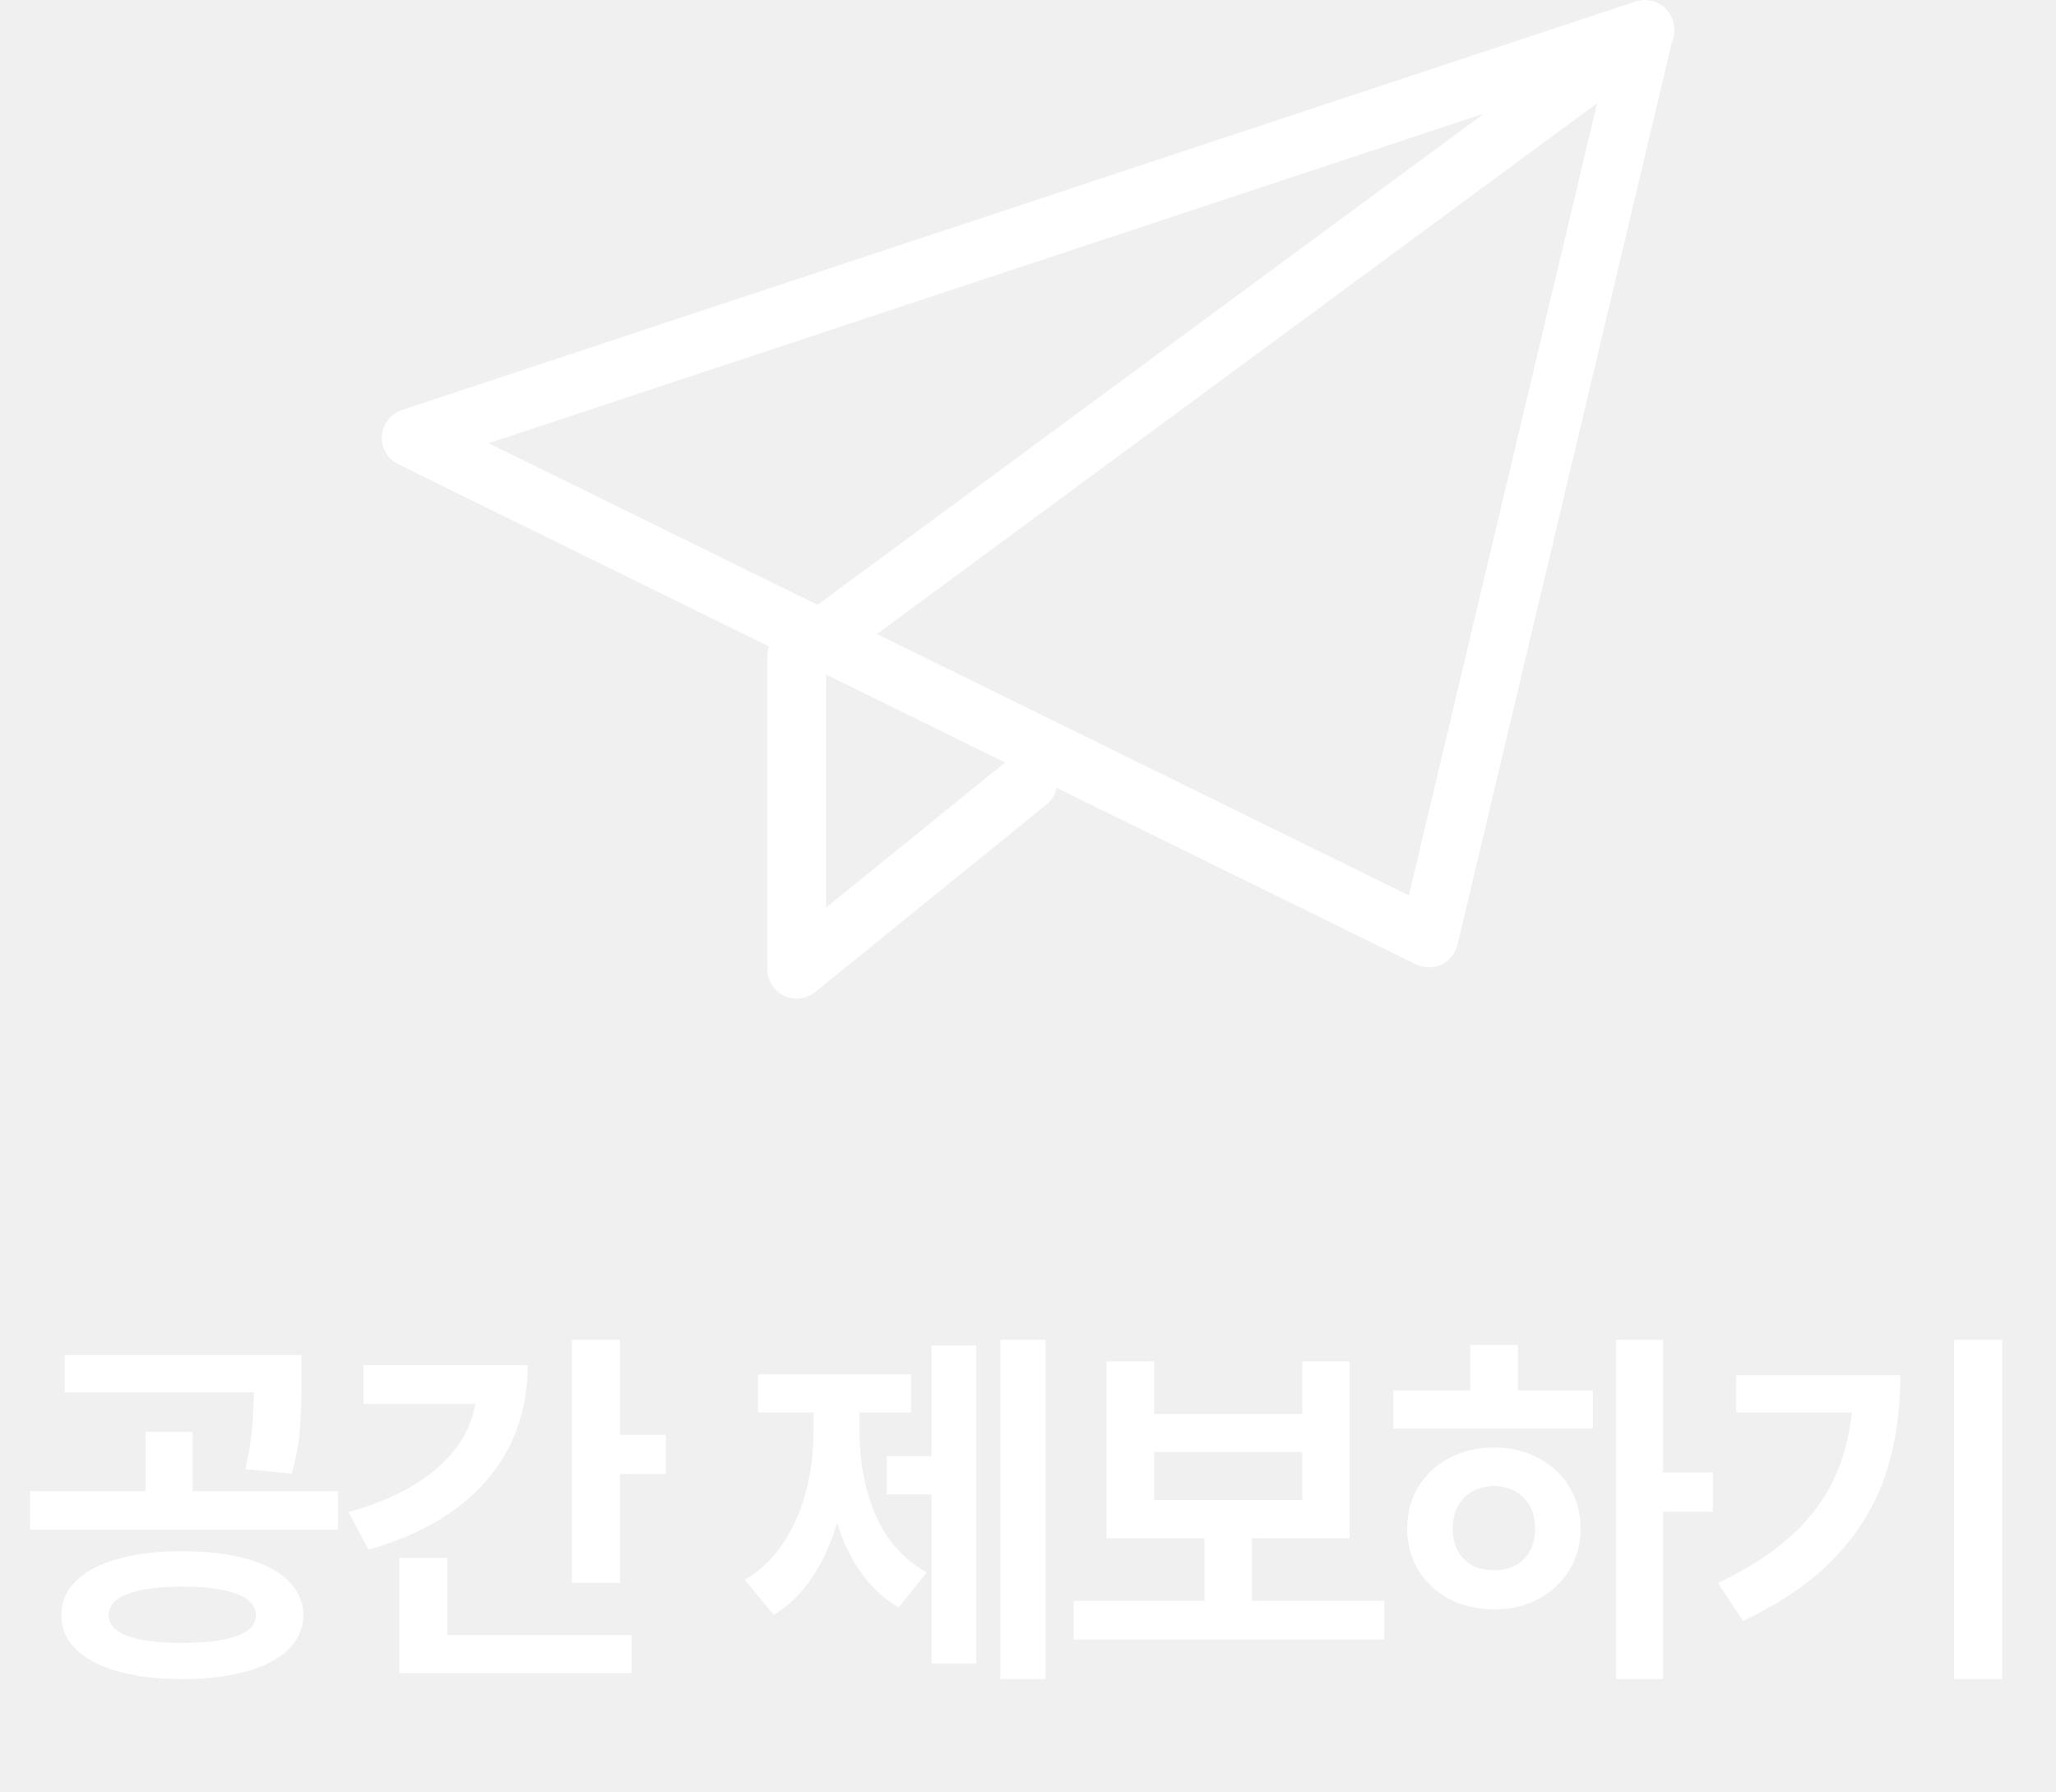
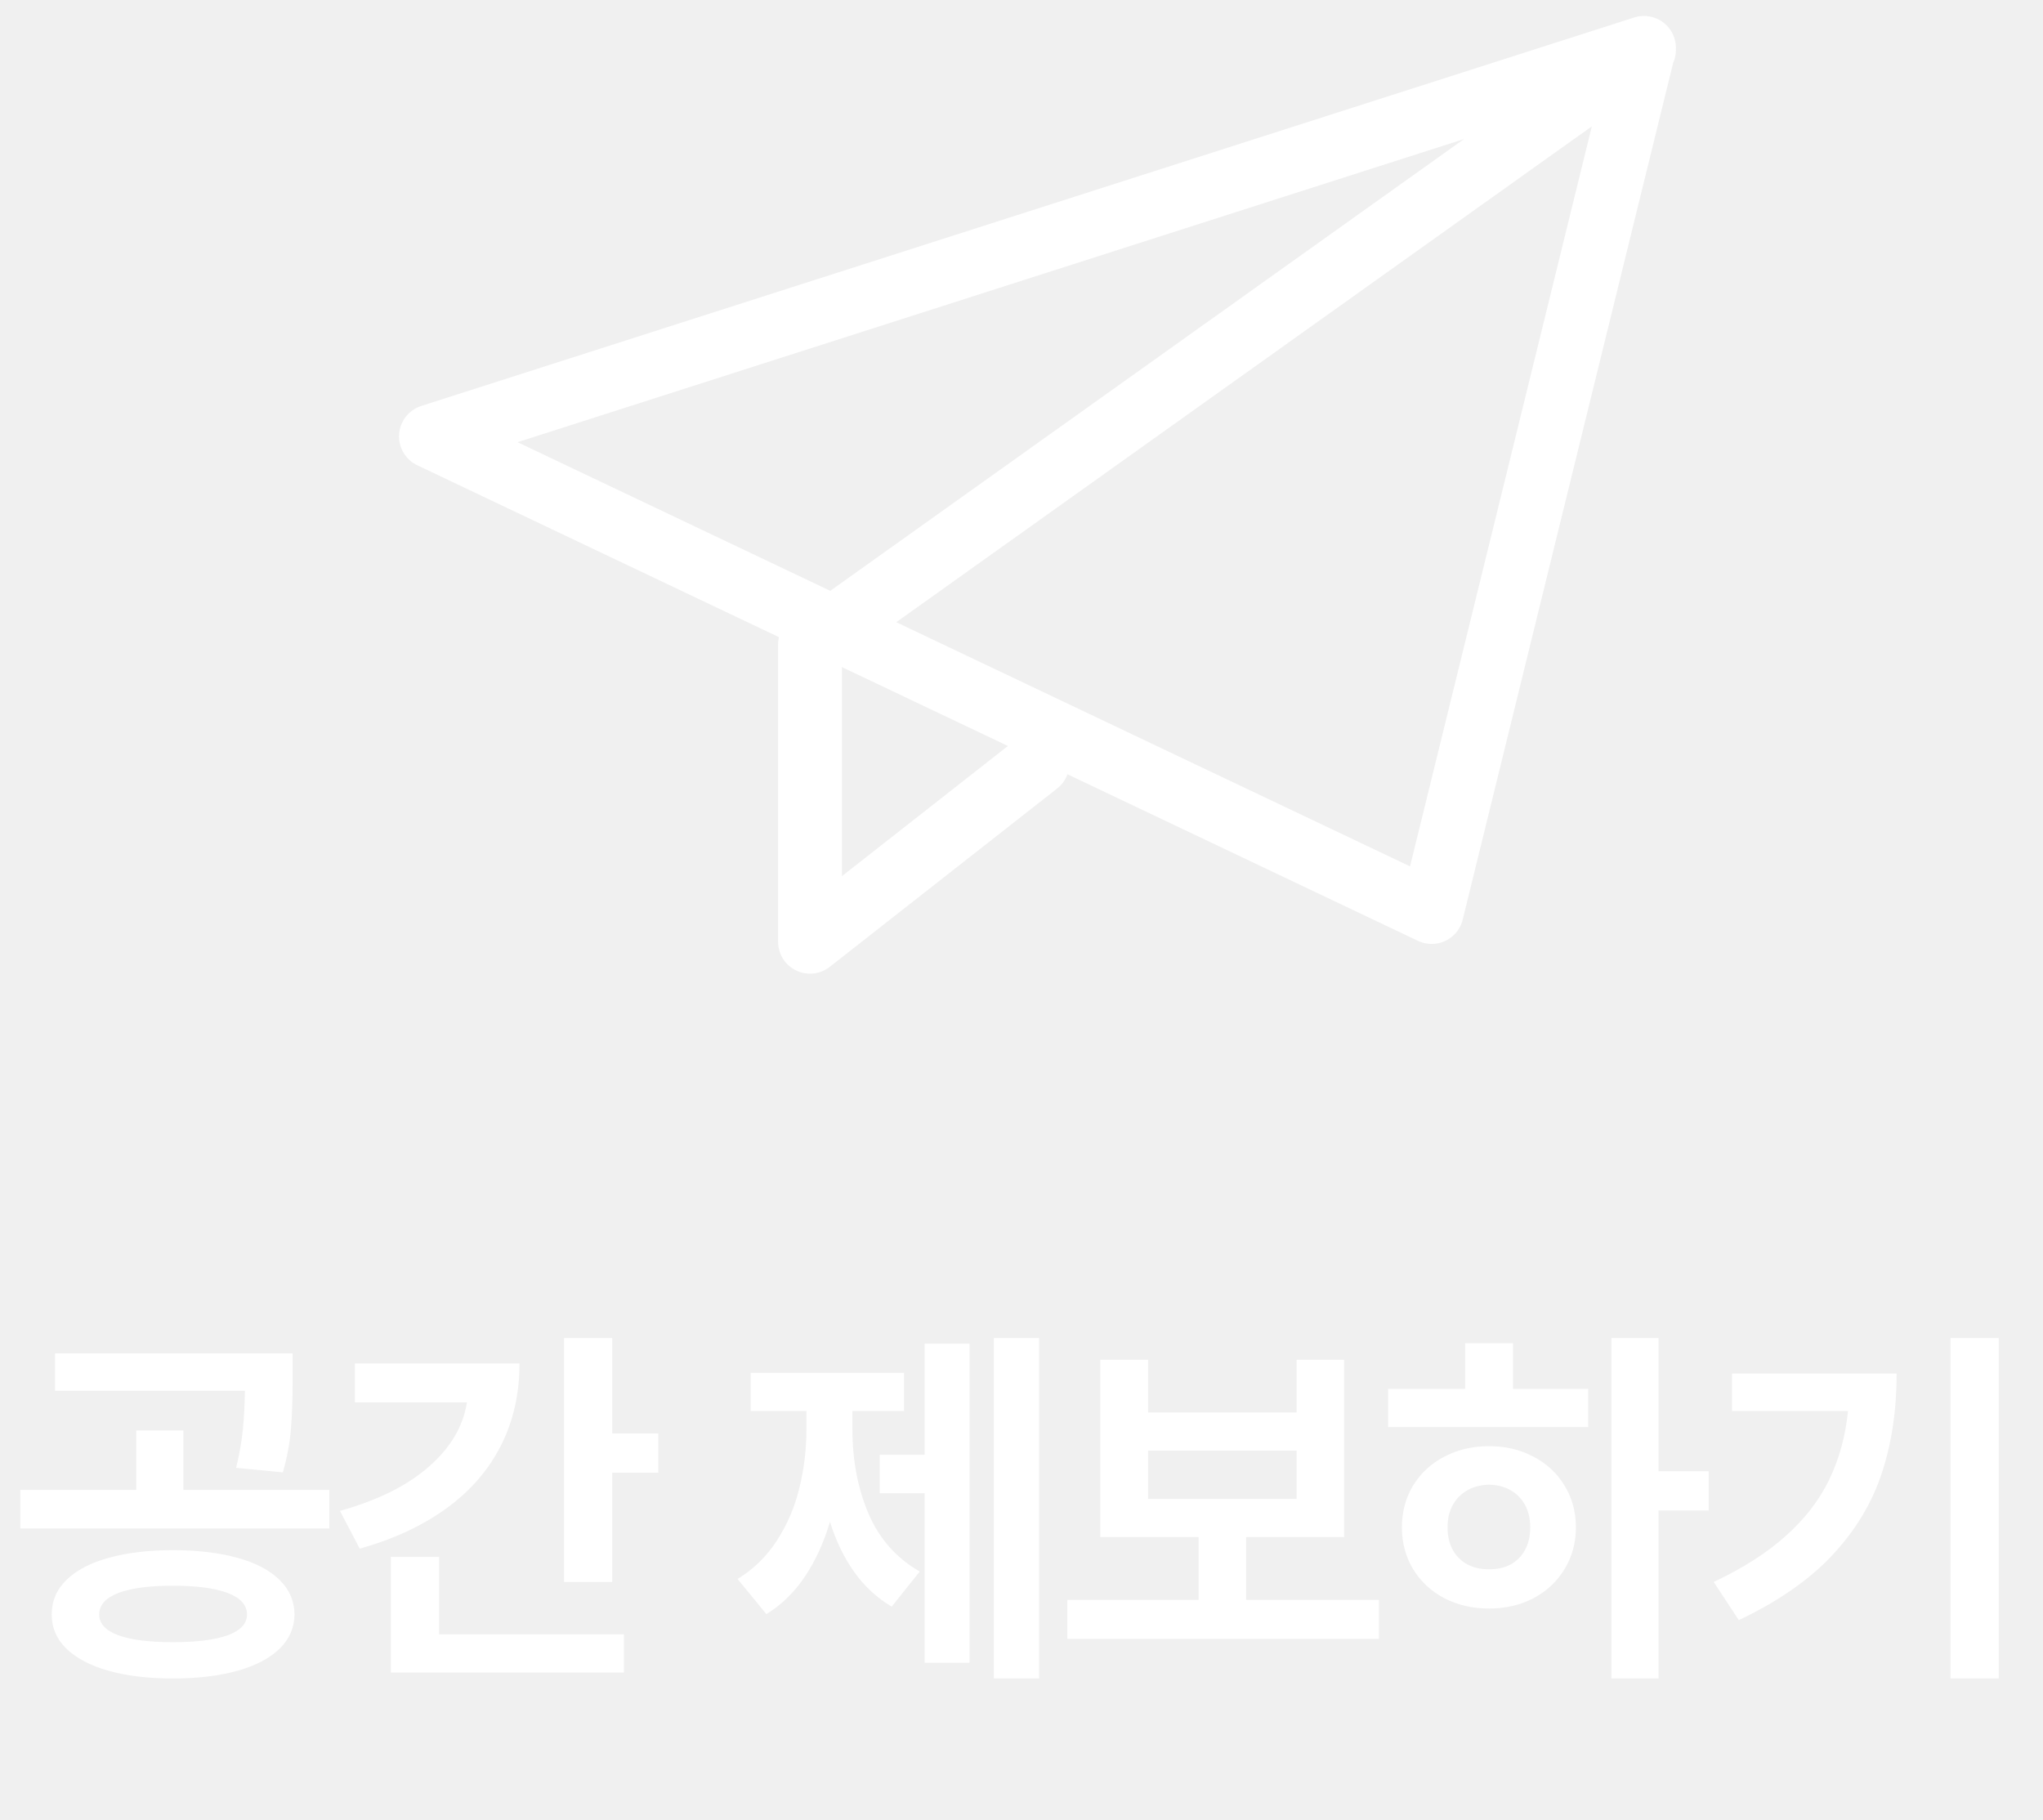
- <svg xmlns="http://www.w3.org/2000/svg" width="70" height="61" viewBox="0 0 70 61" fill="none">
-   <path d="M56 1.074L27.125 22.358V33L35 26.615M14 14.909L56 1L48.65 31.936L14 14.909Z" stroke="white" stroke-width="2" stroke-linecap="round" stroke-linejoin="round" />
-   <path d="M6.202 52.813C7.044 52.813 7.774 52.9 8.392 53.074C9.01 53.243 9.486 53.493 9.82 53.823C10.154 54.149 10.323 54.54 10.328 54.997C10.323 55.446 10.154 55.833 9.82 56.159C9.486 56.484 9.007 56.734 8.385 56.908C7.768 57.081 7.04 57.168 6.202 57.168C5.372 57.168 4.647 57.081 4.025 56.908C3.407 56.734 2.928 56.484 2.59 56.159C2.256 55.833 2.088 55.446 2.088 54.997C2.088 54.54 2.256 54.149 2.59 53.823C2.928 53.493 3.407 53.243 4.025 53.074C4.642 52.9 5.368 52.813 6.202 52.813ZM6.202 54.02C5.398 54.02 4.78 54.102 4.348 54.267C3.917 54.432 3.701 54.675 3.701 54.997C3.701 55.306 3.917 55.541 4.348 55.702C4.78 55.858 5.398 55.937 6.202 55.937C7.006 55.937 7.626 55.858 8.062 55.702C8.497 55.541 8.715 55.306 8.715 54.997C8.715 54.675 8.497 54.432 8.062 54.267C7.626 54.102 7.006 54.02 6.202 54.02ZM10.264 47.075C10.264 47.697 10.245 48.237 10.207 48.694C10.173 49.151 10.082 49.644 9.934 50.173L8.347 50.02C8.462 49.547 8.538 49.113 8.576 48.719C8.614 48.326 8.637 47.888 8.646 47.405H2.203V46.136H10.264V47.075ZM11.508 52.077H1.022V50.77H4.958V48.751H6.557V50.77H11.508V52.077ZM21.112 48.852H22.674V50.185H21.112V53.893H19.474V45.615H21.112V48.852ZM17.964 46.478C17.964 47.511 17.752 48.442 17.329 49.272C16.91 50.097 16.296 50.803 15.488 51.392C14.68 51.98 13.698 52.437 12.543 52.763L11.87 51.48C13.144 51.125 14.146 50.628 14.879 49.989C15.615 49.35 16.049 48.62 16.18 47.799H12.378V46.478H17.964ZM21.506 56.965H13.596V53.042H15.234V55.67H21.506V56.965ZM35.597 57.168H34.06V45.615H35.597V57.168ZM33.235 56.635H31.712V50.884H30.189V49.576H31.712V45.806H33.235V56.635ZM29.262 48.713C29.262 49.762 29.444 50.717 29.808 51.576C30.176 52.431 30.756 53.084 31.547 53.537L30.595 54.73C30.095 54.434 29.67 54.041 29.319 53.55C28.972 53.059 28.699 52.492 28.5 51.849C28.293 52.551 28.009 53.171 27.649 53.709C27.29 54.246 26.854 54.671 26.342 54.984L25.364 53.791C25.906 53.461 26.35 53.027 26.697 52.49C27.049 51.948 27.302 51.356 27.459 50.712C27.62 50.069 27.7 49.403 27.7 48.713V48.091H25.809V46.796H31.014V48.091H29.262V48.713ZM47.13 55.822H36.555V54.502H41.011V52.369H37.672V46.352H39.297V48.142H44.337V46.352H45.949V52.369H42.623V54.502H47.13V55.822ZM44.337 51.074V49.437H39.297V51.074H44.337ZM56.619 50.135H58.321V51.468H56.619V57.168H55.02V45.615H56.619V50.135ZM54.233 48.637H47.441V47.342H50.056V45.793H51.681V47.342H54.233V48.637ZM50.868 49.284C51.427 49.284 51.928 49.403 52.373 49.64C52.821 49.872 53.173 50.198 53.426 50.617C53.685 51.036 53.814 51.51 53.814 52.039C53.814 52.568 53.685 53.042 53.426 53.461C53.173 53.88 52.821 54.208 52.373 54.445C51.928 54.678 51.427 54.794 50.868 54.794C50.306 54.794 49.8 54.678 49.351 54.445C48.903 54.208 48.549 53.88 48.291 53.461C48.037 53.042 47.91 52.568 47.91 52.039C47.91 51.51 48.037 51.036 48.291 50.617C48.549 50.198 48.903 49.872 49.351 49.64C49.8 49.403 50.306 49.284 50.868 49.284ZM50.868 50.592C50.598 50.596 50.354 50.657 50.139 50.776C49.927 50.894 49.76 51.062 49.637 51.277C49.519 51.493 49.459 51.747 49.459 52.039C49.459 52.335 49.519 52.591 49.637 52.807C49.76 53.023 49.927 53.188 50.139 53.302C50.354 53.412 50.598 53.465 50.868 53.461C51.139 53.465 51.38 53.412 51.592 53.302C51.804 53.188 51.969 53.023 52.087 52.807C52.206 52.591 52.265 52.335 52.265 52.039C52.265 51.747 52.206 51.493 52.087 51.277C51.969 51.062 51.804 50.894 51.592 50.776C51.38 50.657 51.139 50.596 50.868 50.592ZM68.165 57.168H66.528V45.615H68.165V57.168ZM64.7 46.821C64.7 48.057 64.532 49.181 64.198 50.192C63.868 51.203 63.309 52.132 62.522 52.978C61.735 53.821 60.675 54.557 59.342 55.188L58.492 53.893C59.478 53.427 60.29 52.909 60.929 52.337C61.572 51.766 62.063 51.133 62.402 50.44C62.745 49.741 62.96 48.958 63.049 48.091H59.114V46.821H64.7Z" fill="white" />
+ <svg xmlns="http://www.w3.org/2000/svg" width="64" height="57" viewBox="0 0 64 57" fill="none">
+   <path d="M51.5 1.565L25.375 20.188V29.5L32.5 23.913M13.5 13.67L51.5 1.5L44.85 28.569L13.5 13.67Z" stroke="white" stroke-width="2" stroke-linecap="round" stroke-linejoin="round" />
+   <path d="M5.417 48.559C6.194 48.559 6.868 48.639 7.438 48.799C8.009 48.955 8.448 49.185 8.757 49.49C9.065 49.791 9.222 50.152 9.226 50.574C9.222 50.988 9.065 51.346 8.757 51.647C8.448 51.947 8.007 52.178 7.433 52.338C6.862 52.498 6.19 52.578 5.417 52.578C4.651 52.578 3.981 52.498 3.407 52.338C2.837 52.178 2.396 51.947 2.083 51.647C1.774 51.346 1.62 50.988 1.62 50.574C1.62 50.152 1.774 49.791 2.083 49.49C2.396 49.185 2.837 48.955 3.407 48.799C3.978 48.639 4.647 48.559 5.417 48.559ZM5.417 49.672C4.675 49.672 4.104 49.748 3.706 49.9C3.308 50.053 3.108 50.277 3.108 50.574C3.108 50.859 3.308 51.076 3.706 51.225C4.104 51.369 4.675 51.441 5.417 51.441C6.159 51.441 6.731 51.369 7.134 51.225C7.536 51.076 7.737 50.859 7.737 50.574C7.737 50.277 7.536 50.053 7.134 49.9C6.731 49.748 6.159 49.672 5.417 49.672ZM9.167 43.262C9.167 43.836 9.149 44.334 9.114 44.756C9.083 45.178 8.999 45.633 8.862 46.121L7.397 45.98C7.503 45.543 7.573 45.143 7.608 44.779C7.644 44.416 7.665 44.012 7.673 43.566H1.726V42.395H9.167V43.262ZM10.315 47.879H0.636V46.672H4.269V44.809H5.745V46.672H10.315V47.879ZM19.18 44.902H20.622V46.133H19.18V49.555H17.669V41.914H19.18V44.902ZM16.274 42.711C16.274 43.664 16.079 44.523 15.688 45.289C15.301 46.051 14.735 46.703 13.989 47.246C13.243 47.789 12.337 48.211 11.27 48.512L10.649 47.328C11.825 47 12.751 46.541 13.426 45.951C14.106 45.361 14.507 44.688 14.628 43.93H11.118V42.711H16.274ZM19.544 52.391H12.243V48.77H13.755V51.195H19.544V52.391ZM32.551 52.578H31.133V41.914H32.551V52.578ZM30.371 52.086H28.965V46.777H27.559V45.57H28.965V42.09H30.371V52.086ZM26.703 44.773C26.703 45.742 26.871 46.623 27.207 47.416C27.547 48.205 28.082 48.809 28.812 49.227L27.934 50.328C27.473 50.055 27.08 49.691 26.756 49.238C26.436 48.785 26.184 48.262 26 47.668C25.809 48.316 25.547 48.889 25.215 49.385C24.883 49.881 24.48 50.273 24.008 50.562L23.105 49.461C23.605 49.156 24.016 48.756 24.336 48.26C24.66 47.76 24.895 47.213 25.039 46.619C25.188 46.025 25.262 45.41 25.262 44.773V44.199H23.516V43.004H28.32V44.199H26.703V44.773ZM43.197 51.336H33.435V50.117H37.548V48.148H34.467V42.594H35.967V44.246H40.619V42.594H42.107V48.148H39.037V50.117H43.197V51.336ZM40.619 46.953V45.441H35.967V46.953H40.619ZM51.956 46.086H53.527V47.316H51.956V52.578H50.48V41.914H51.956V46.086ZM49.753 44.703H43.484V43.508H45.898V42.078H47.398V43.508H49.753V44.703ZM46.648 45.301C47.163 45.301 47.626 45.41 48.036 45.629C48.45 45.844 48.775 46.145 49.009 46.531C49.247 46.918 49.367 47.355 49.367 47.844C49.367 48.332 49.247 48.77 49.009 49.156C48.775 49.543 48.45 49.846 48.036 50.065C47.626 50.279 47.163 50.387 46.648 50.387C46.128 50.387 45.661 50.279 45.247 50.065C44.833 49.846 44.507 49.543 44.269 49.156C44.035 48.77 43.917 48.332 43.917 47.844C43.917 47.355 44.035 46.918 44.269 46.531C44.507 46.145 44.833 45.844 45.247 45.629C45.661 45.41 46.128 45.301 46.648 45.301ZM46.648 46.508C46.398 46.512 46.173 46.568 45.974 46.678C45.779 46.787 45.624 46.941 45.511 47.141C45.402 47.34 45.347 47.574 45.347 47.844C45.347 48.117 45.402 48.353 45.511 48.553C45.624 48.752 45.779 48.904 45.974 49.01C46.173 49.111 46.398 49.16 46.648 49.156C46.898 49.16 47.12 49.111 47.316 49.01C47.511 48.904 47.663 48.752 47.773 48.553C47.882 48.353 47.937 48.117 47.937 47.844C47.937 47.574 47.882 47.34 47.773 47.141C47.663 46.941 47.511 46.787 47.316 46.678C47.12 46.568 46.898 46.512 46.648 46.508ZM62.614 52.578H61.102V41.914H62.614V52.578ZM59.415 43.027C59.415 44.168 59.261 45.205 58.952 46.139C58.648 47.072 58.132 47.93 57.405 48.711C56.679 49.488 55.7 50.168 54.47 50.75L53.685 49.555C54.595 49.125 55.345 48.647 55.935 48.119C56.528 47.592 56.981 47.008 57.294 46.367C57.61 45.723 57.81 45 57.892 44.199H54.259V43.027H59.415Z" fill="white" />
</svg>
